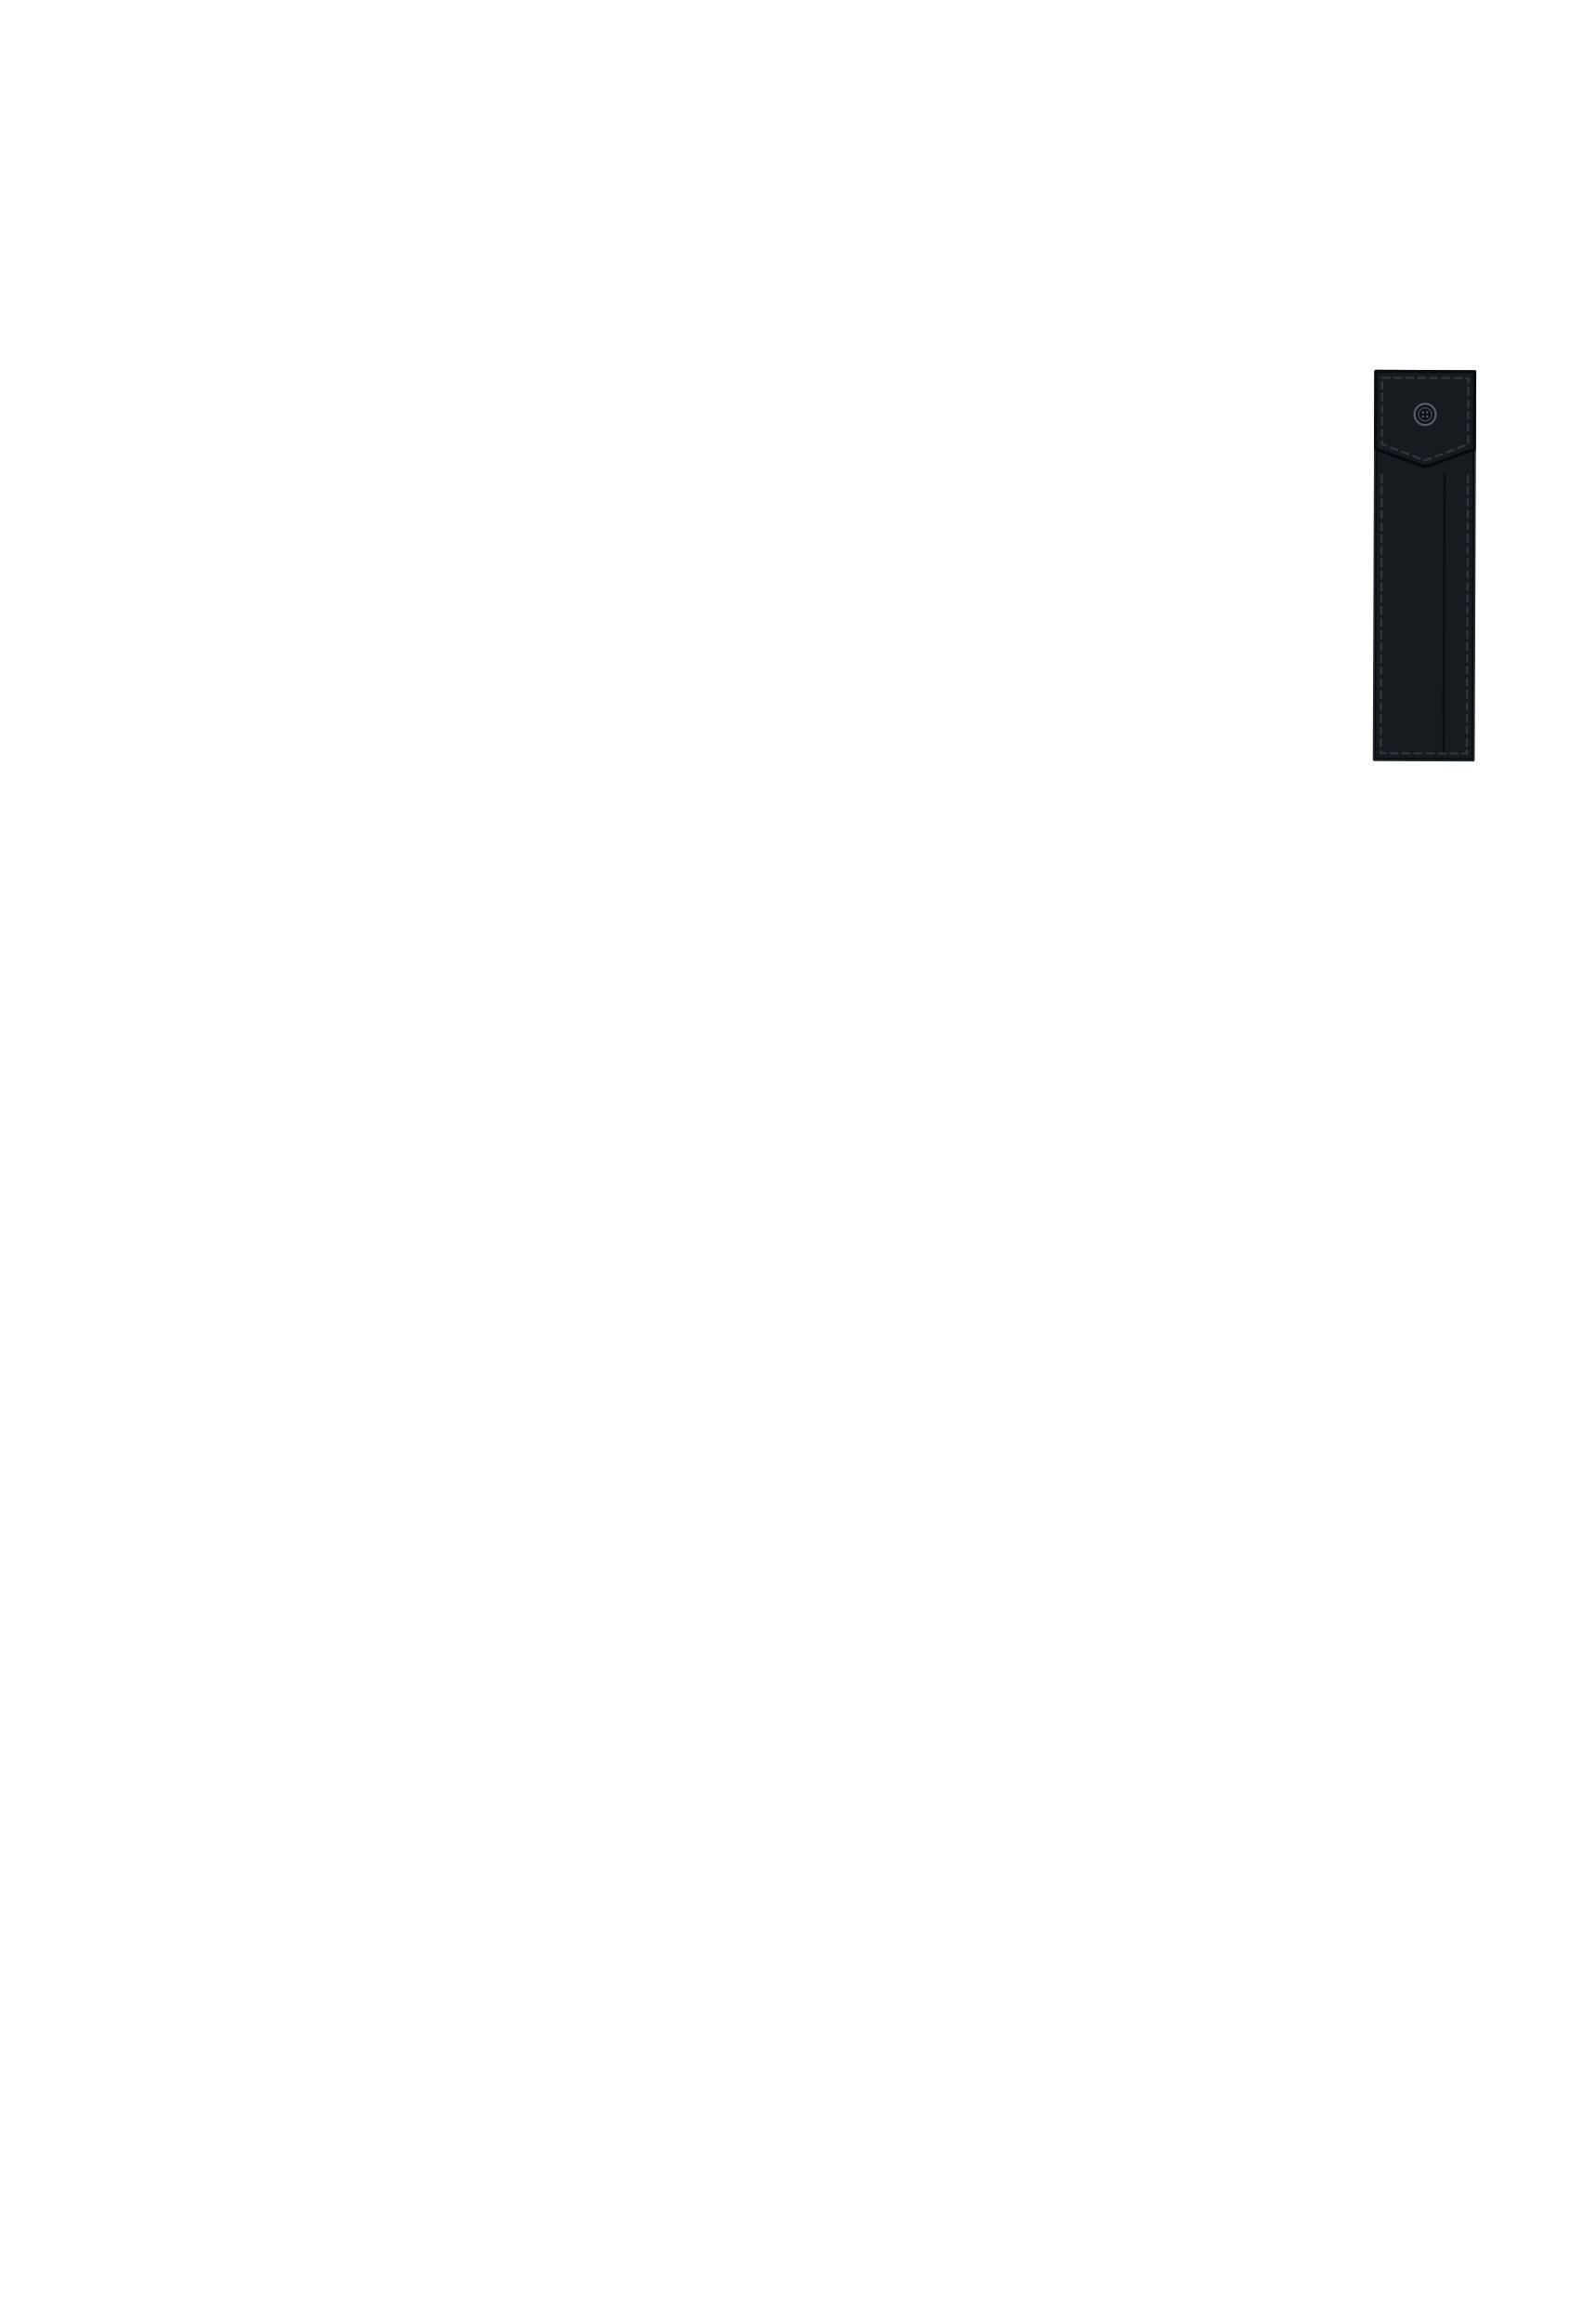
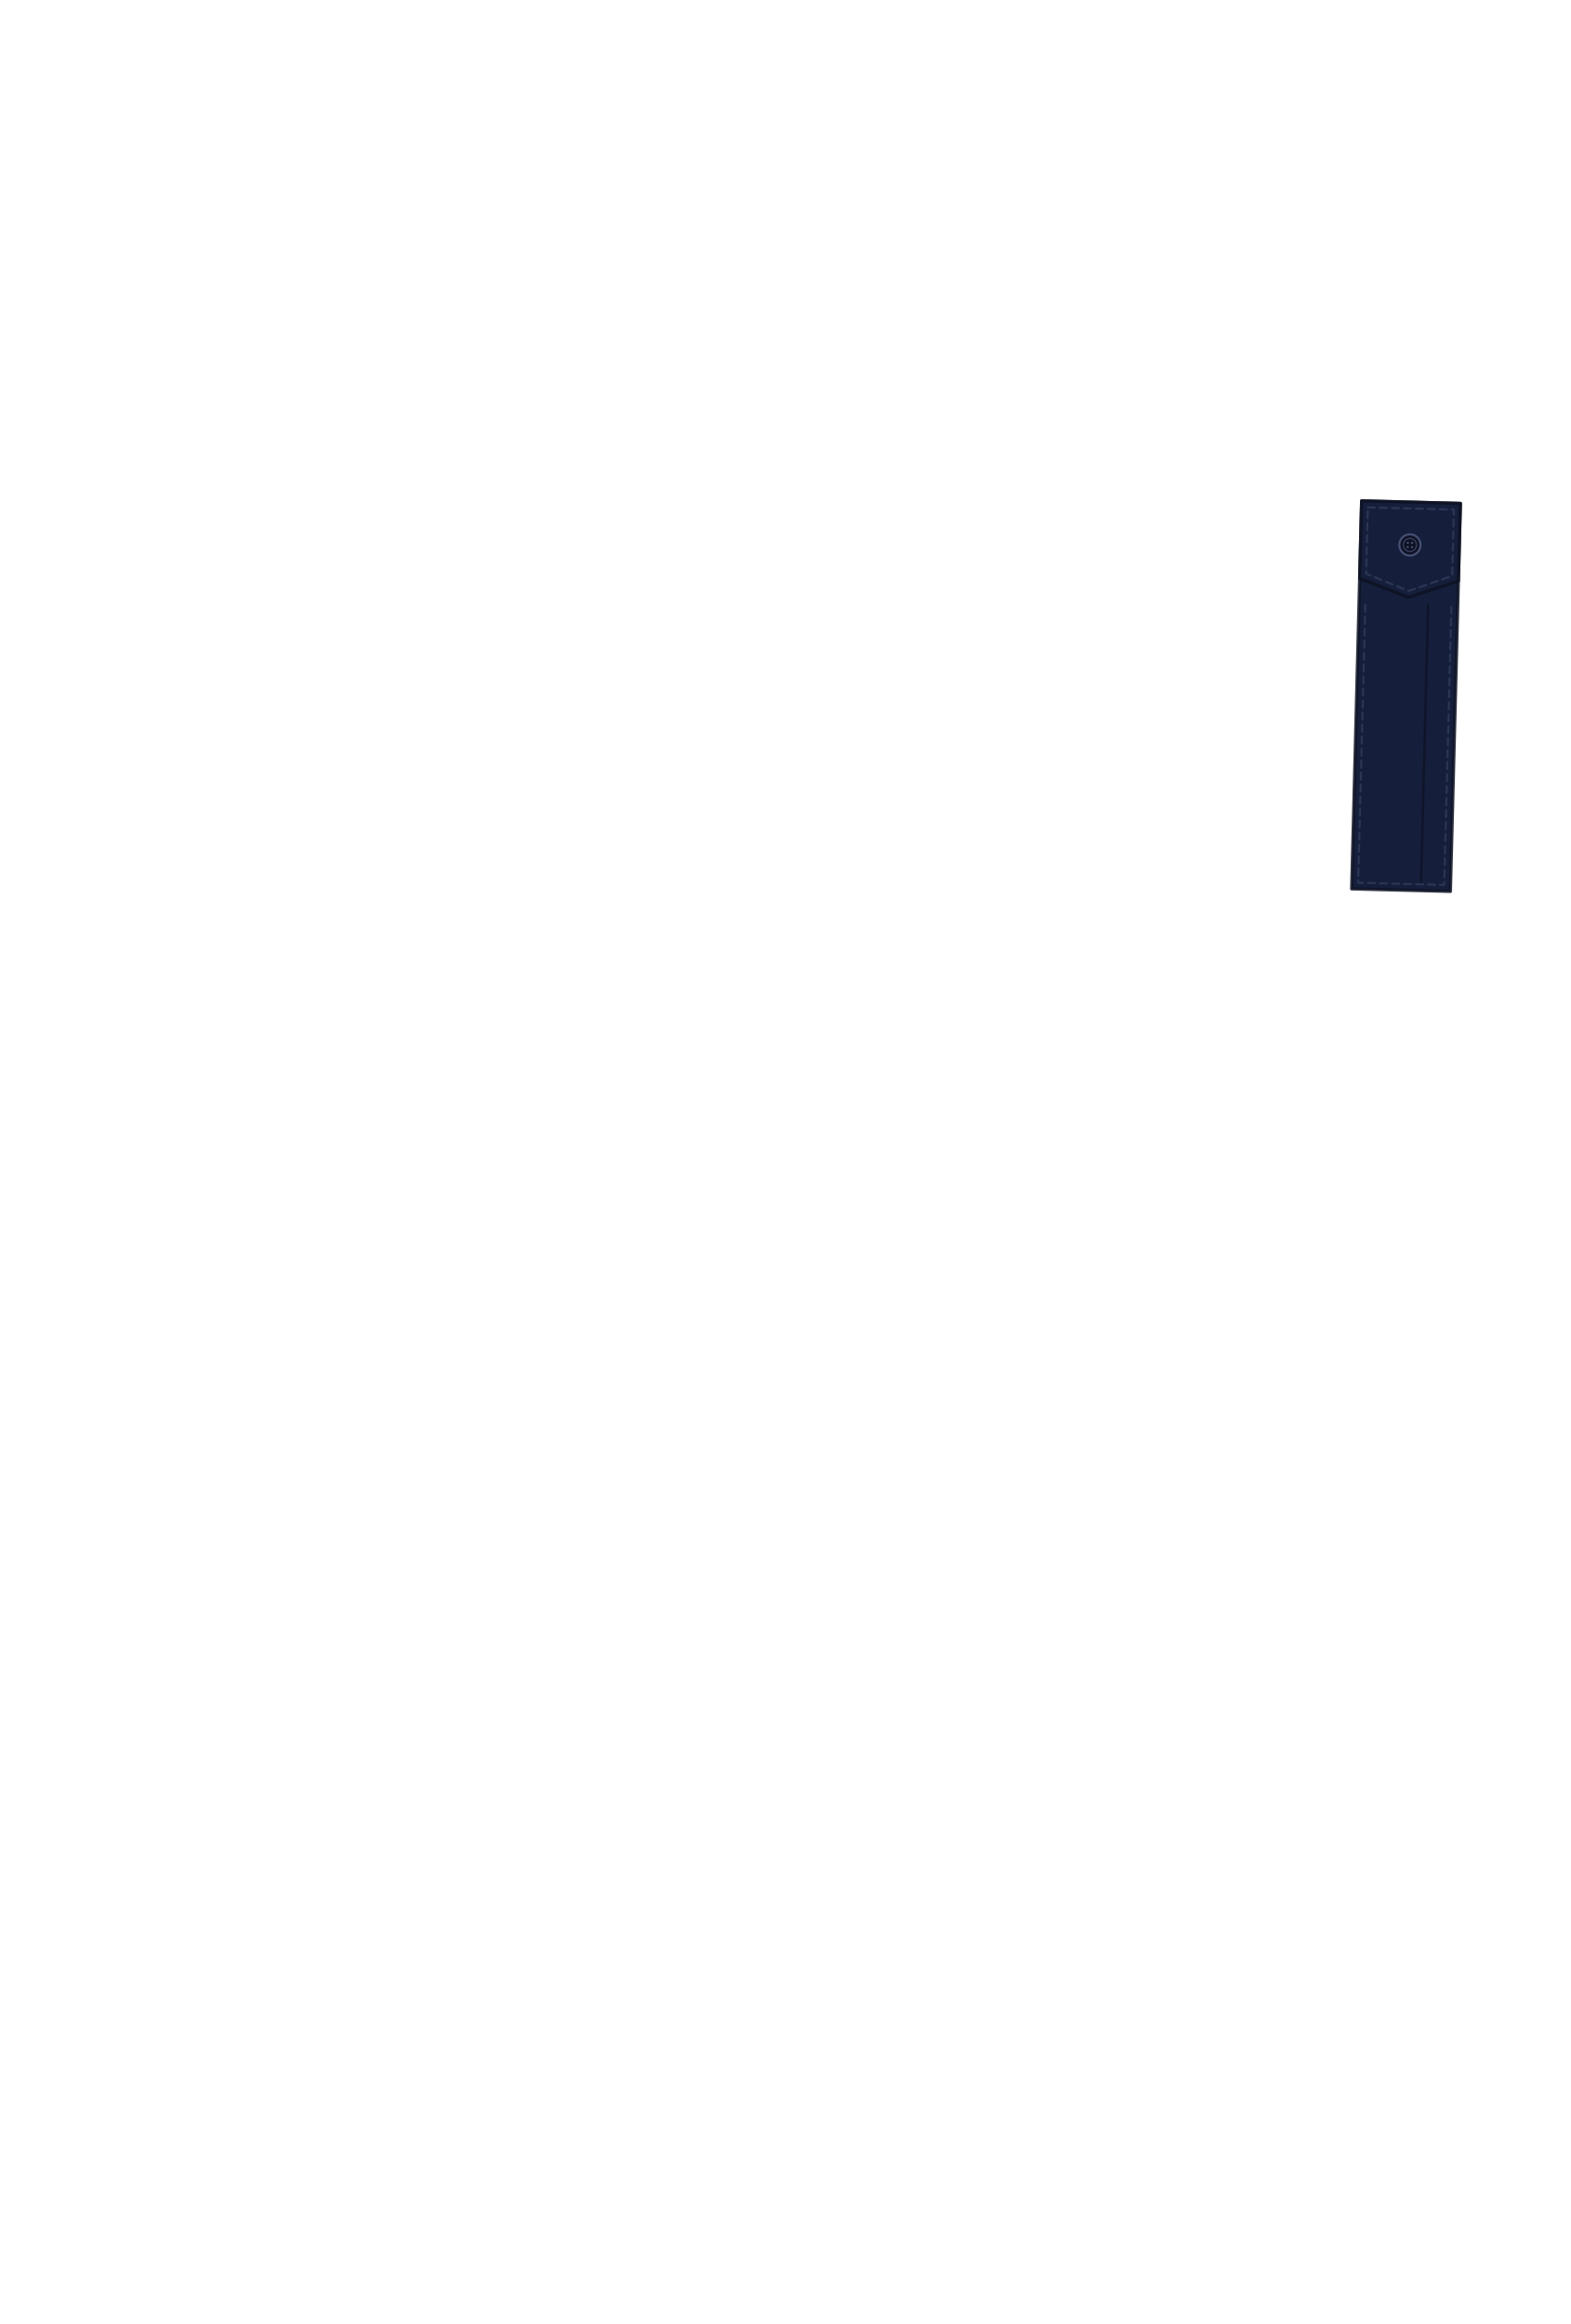
<svg xmlns="http://www.w3.org/2000/svg" width="22.26in" height="32.93in" viewBox="0 0 2226 3293" data-asset-id="garment-polo-female-long-tactical" data-source="original" data-units="0.01in">
  <g id="garment-polo-female-long-tactical__art" transform="translate(1113.000 10.000) scale(100)">
-     <g id="garment-polo-female-long-tactical__pen-pocket" transform="translate(9.055 7.915) rotate(0.223)">
+     <g id="garment-polo-female-long-tactical__pen-pocket" transform="translate(8.793 9.764) rotate(1.474)">
      <rect id="garment-polo-female-long-tactical__pen-pocket-box" x="-0.700" y="-2.750" width="1.400" height="5.500" fill="none" />
-       <path d="M-0.700,-2.750L0.700,-2.750L0.700,2.750L-0.700,2.750Z" fill="#171b1f" stroke="#07090b" stroke-opacity=".85" stroke-width=".045" stroke-linejoin="round" />
-       <path d="M-0.700,-2.750L0.700,-2.750L0.700,-1.650L0,-1.400L-0.700,-1.650Z" fill="#171b1f" stroke="#07090b" stroke-opacity=".85" stroke-width=".045" stroke-linejoin="round" />
-       <path d="M-0.610,-2.660L0.610,-2.660L0.610,-1.720L0,-1.490L-0.610,-1.720Z" fill="none" stroke="#4a535e" stroke-opacity=".5" stroke-width=".03" stroke-dasharray=".1 .07" stroke-linecap="round" stroke-linejoin="round" />
-       <path d="M-0.610,-1.280L-0.610,2.660L0.610,2.660L0.610,-1.280" fill="none" stroke="#4a535e" stroke-opacity=".5" stroke-width=".03" stroke-dasharray=".1 .07" stroke-linecap="round" stroke-linejoin="round" />
-       <path d="M0.280,-1.300L0.280,2.630" fill="none" stroke="#07090b" stroke-opacity="0.7" stroke-width="0.035" stroke-linecap="round" stroke-linejoin="round" />
+       <path d="M-0.700,-2.750L0.700,-2.750L0.700,2.750L-0.700,2.750Z" fill="#151f3b" stroke="#0e1123" stroke-opacity=".85" stroke-width=".045" stroke-linejoin="round" />
+       <path d="M-0.700,-2.750L0.700,-2.750L0.700,-1.650L0,-1.400L-0.700,-1.650Z" fill="#151f3b" stroke="#0e1123" stroke-opacity=".85" stroke-width=".045" stroke-linejoin="round" />
+       <path d="M-0.610,-2.660L0.610,-2.660L0.610,-1.720L0,-1.490L-0.610,-1.720Z" fill="none" stroke="#404b6e" stroke-opacity=".5" stroke-width=".03" stroke-dasharray=".1 .07" stroke-linecap="round" stroke-linejoin="round" />
+       <path d="M-0.610,-1.280L-0.610,2.660L0.610,2.660L0.610,-1.280" fill="none" stroke="#404b6e" stroke-opacity=".5" stroke-width=".03" stroke-dasharray=".1 .07" stroke-linecap="round" stroke-linejoin="round" />
+       <path d="M0.280,-1.300L0.280,2.630" fill="none" stroke="#0e1123" stroke-opacity="0.7" stroke-width="0.035" stroke-linecap="round" stroke-linejoin="round" />
      <g id="garment-polo-female-long-tactical__pen-pocket-button">
-         <circle cx="0.000" cy="-2.143" r="0.150" fill="#0f1215" stroke="#6b7480" stroke-opacity=".75" stroke-width=".03" />
-         <circle cx="0.000" cy="-2.143" r="0.093" fill="none" stroke="#6b7480" stroke-opacity=".5" stroke-width=".022" />
-         <circle cx="-0.030" cy="-2.172" r="0.015" fill="#6b7480" fill-opacity=".85" />
-         <circle cx="0.030" cy="-2.172" r="0.015" fill="#6b7480" fill-opacity=".85" />
-         <circle cx="-0.030" cy="-2.113" r="0.015" fill="#6b7480" fill-opacity=".85" />
-         <circle cx="0.030" cy="-2.113" r="0.015" fill="#6b7480" fill-opacity=".85" />
+         <circle cx="0.000" cy="-2.143" r="0.150" fill="#0e1123" stroke="#56628a" stroke-opacity=".75" stroke-width=".03" />
+         <circle cx="0.000" cy="-2.143" r="0.093" fill="none" stroke="#56628a" stroke-opacity=".5" stroke-width=".022" />
+         <circle cx="-0.030" cy="-2.172" r="0.015" fill="#56628a" fill-opacity=".85" />
+         <circle cx="0.030" cy="-2.172" r="0.015" fill="#56628a" fill-opacity=".85" />
+         <circle cx="-0.030" cy="-2.113" r="0.015" fill="#56628a" fill-opacity=".85" />
+         <circle cx="0.030" cy="-2.113" r="0.015" fill="#56628a" fill-opacity=".85" />
      </g>
    </g>
  </g>
</svg>
